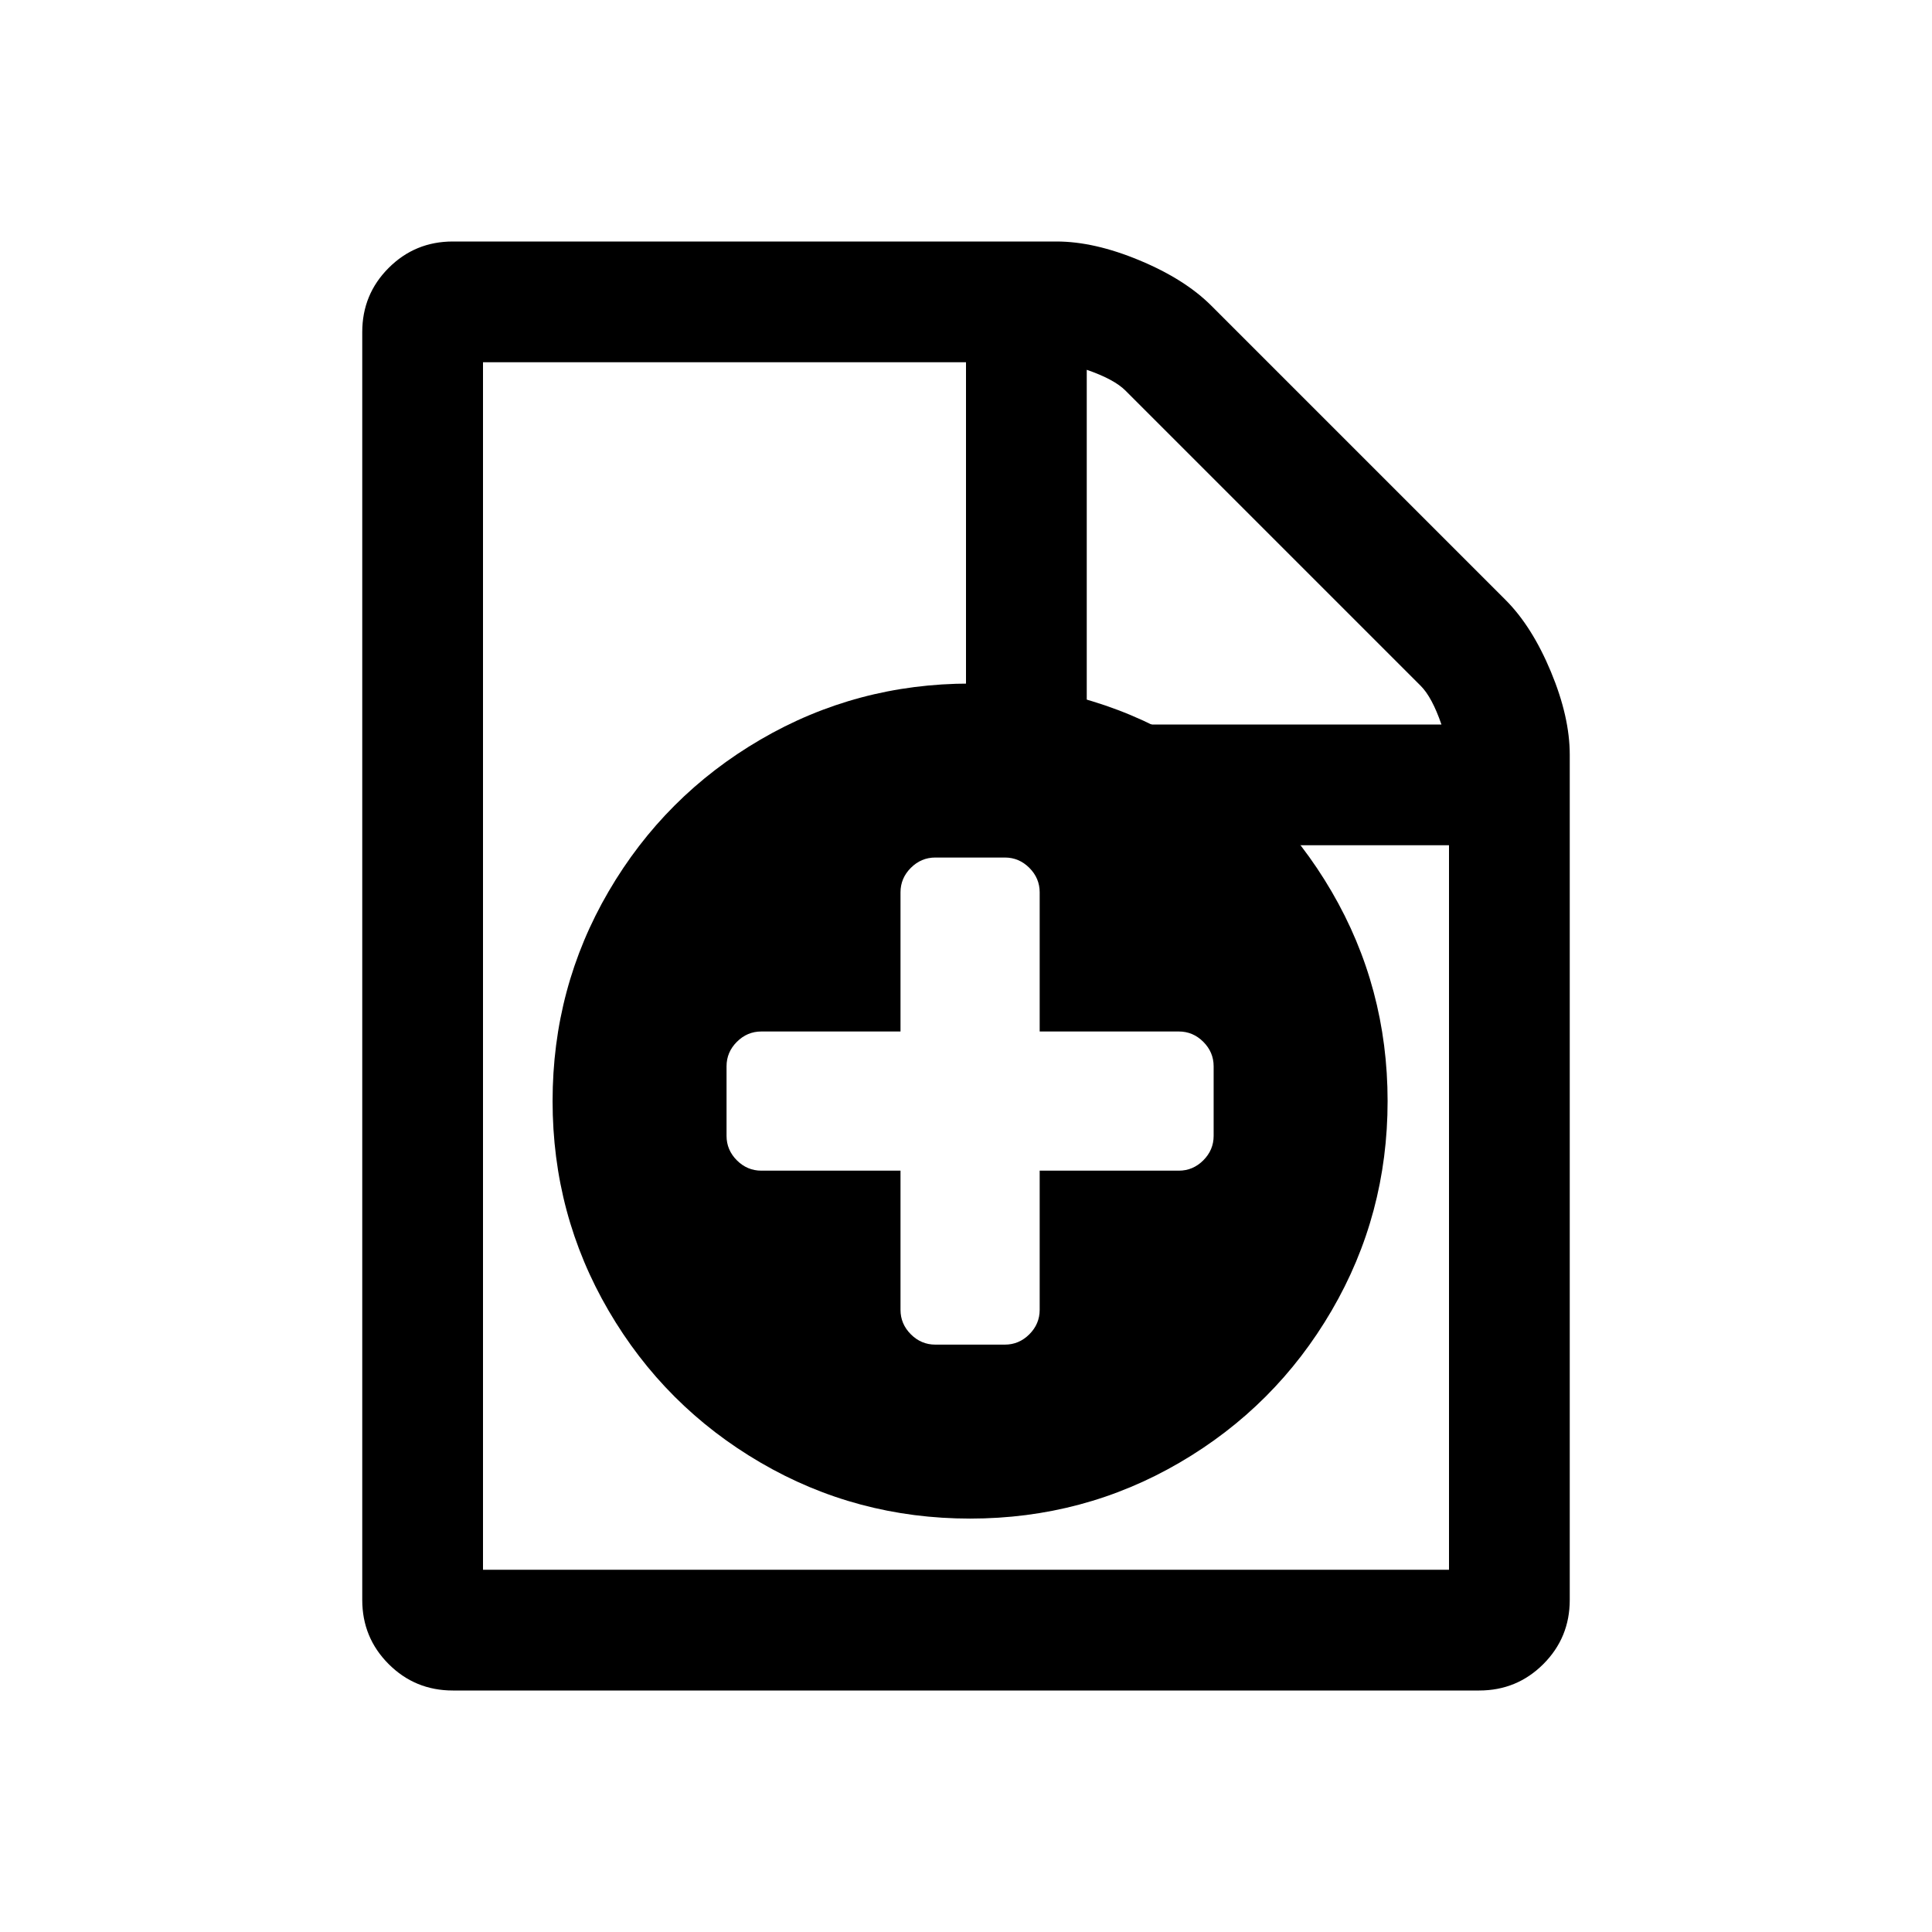
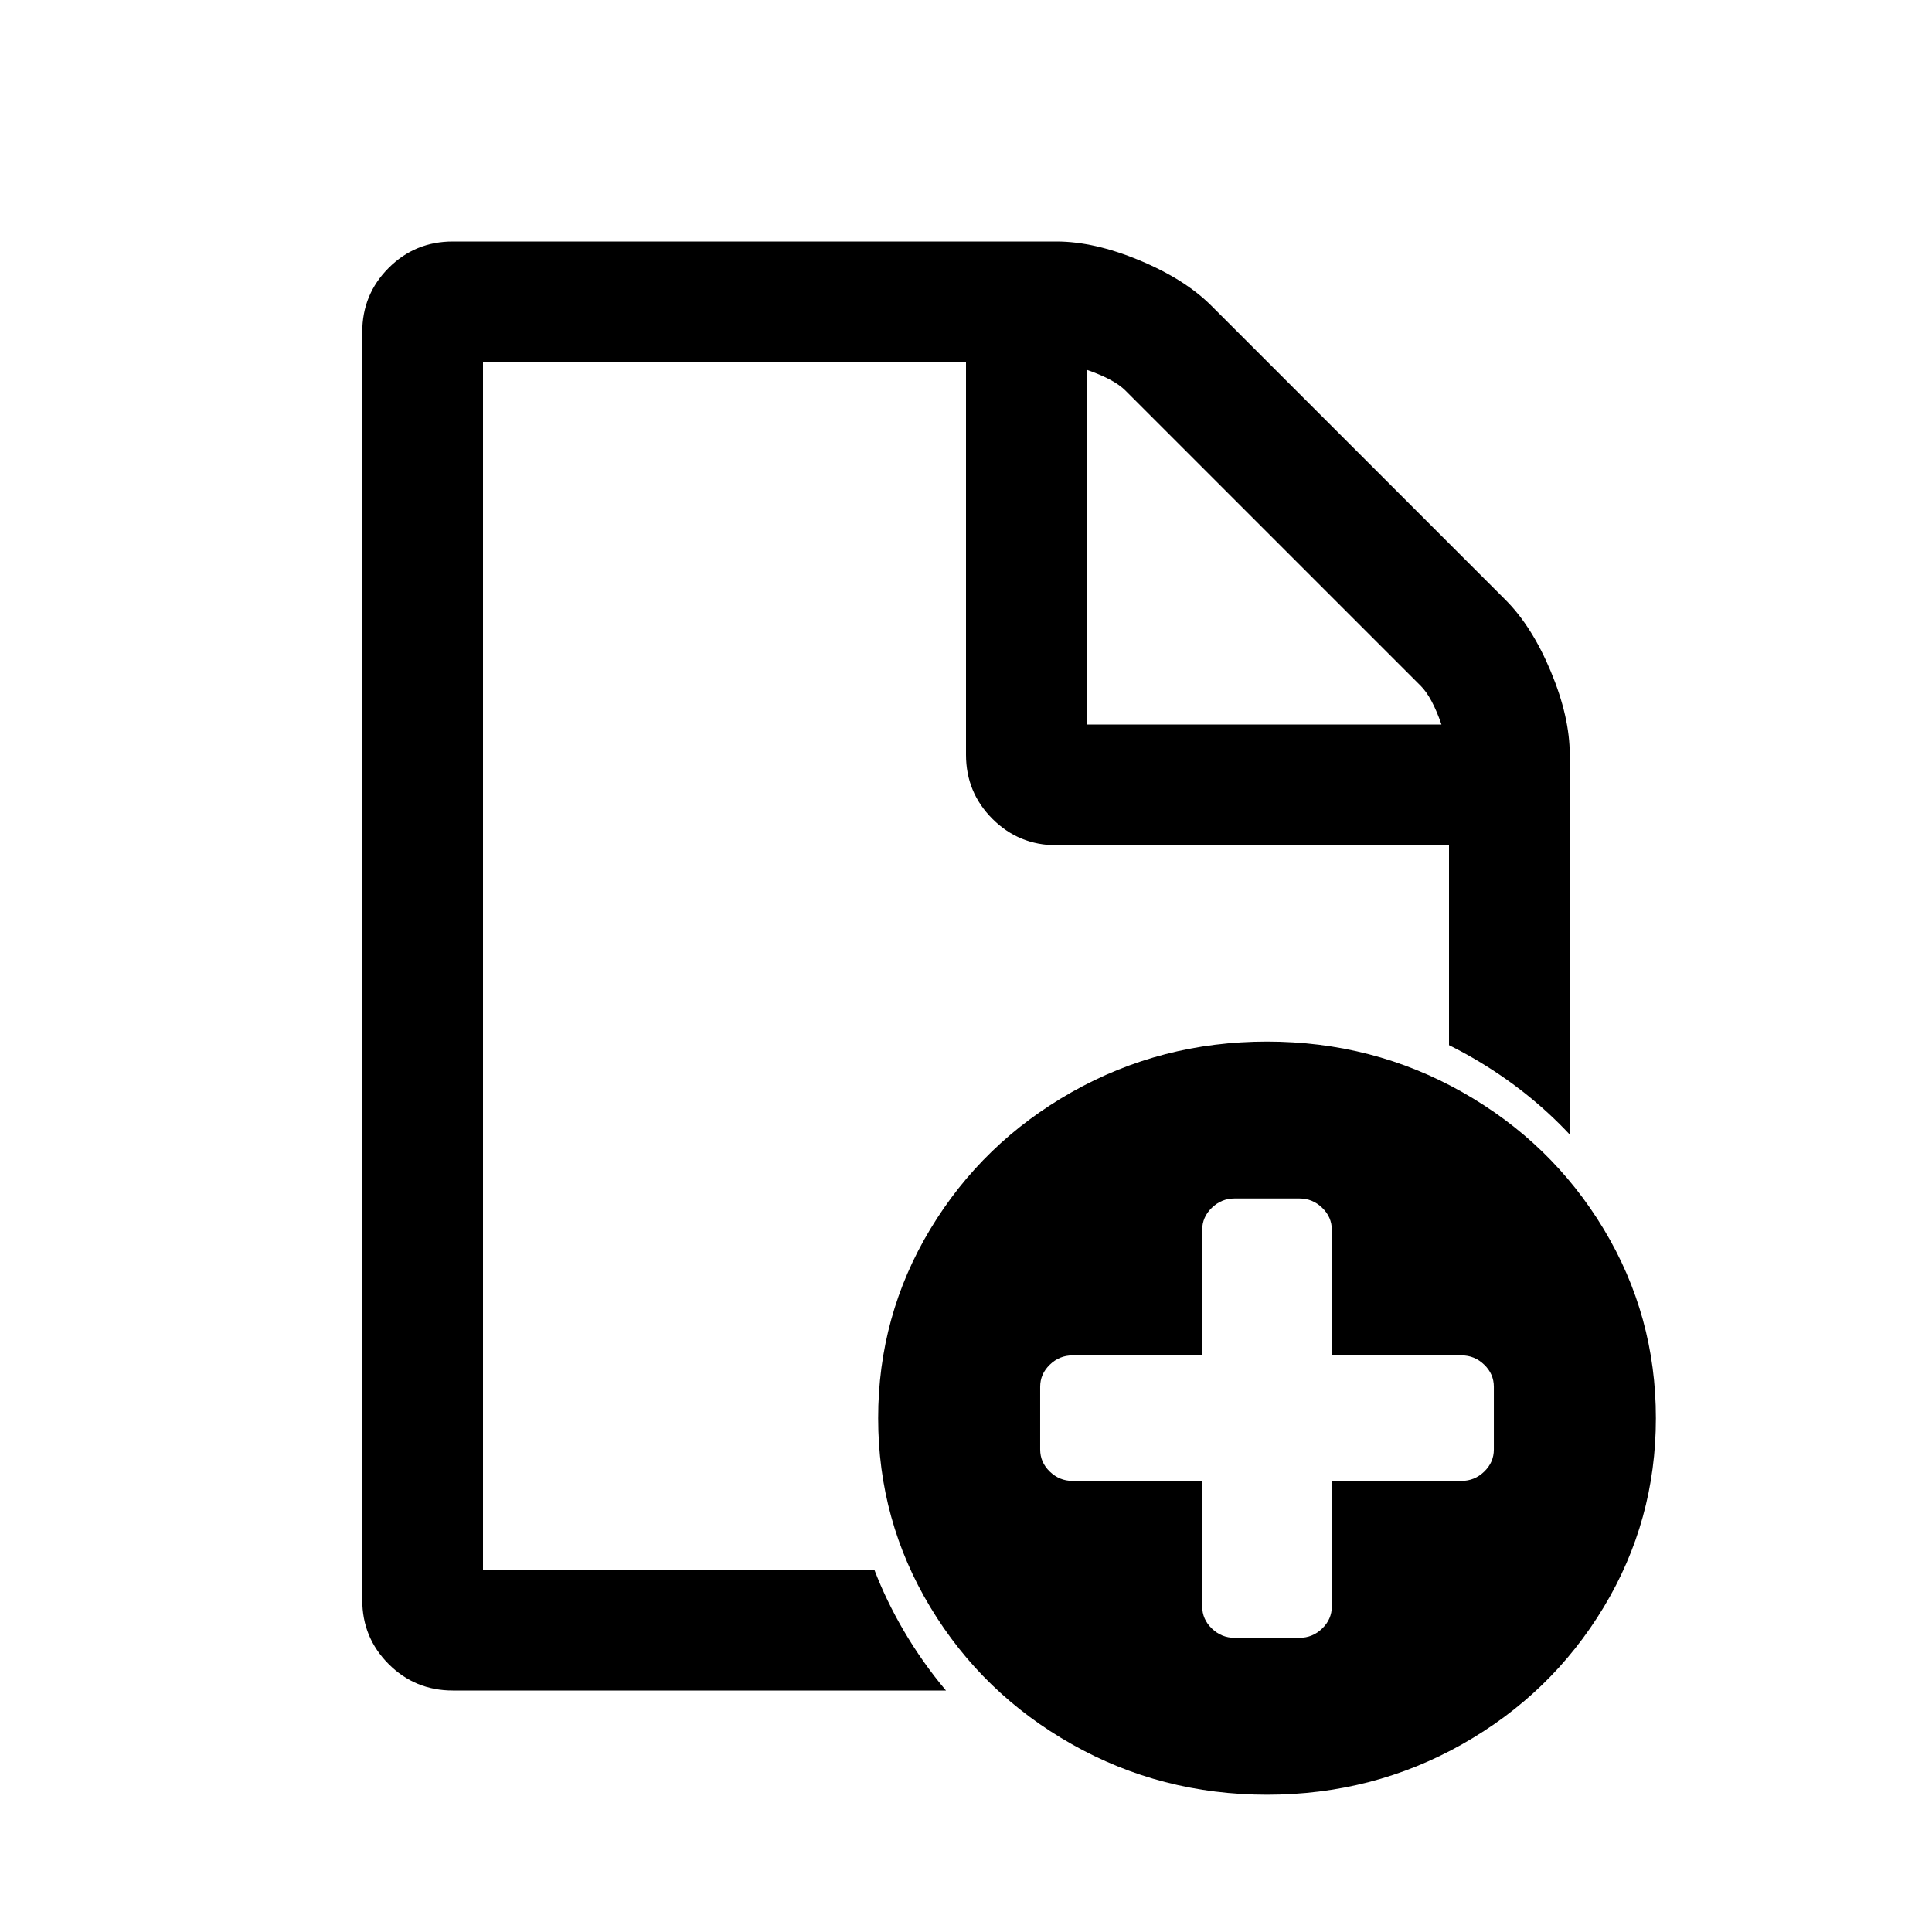
<svg xmlns="http://www.w3.org/2000/svg" width="2048" height="2048" viewBox="-384 -384 2048 2048" id="svg2" version="1.1">
  <defs id="defs10" />
  <g transform="scale(1 -1) translate(0 -1280)" id="g4">
-     <path d="M128 0h1024v768h-416q-40 0 -68 28t-28 68v416h-512v-1280zM768 896h376q-10 29 -22 41l-313 313q-12 12 -41 22v-376zM1280 864v-896q0 -40 -28 -68t-68 -28h-1088q-40 0 -68 28t-28 68v1344q0 40 28 68t68 28h640q40 0 88 -20t76 -48l312 -312q28 -28 48 -76t20 -88z " fill="black" id="path6" />
+     <path d="m 480,256 c -26.667,0 -49.333,9.333 -68,28 -18.667,18.667 -28,41.333 -28,68 l 0,1344 c 0,26.667 9.333,49.333 28,68 18.667,18.667 41.333,28 68,28 l 522.781,0 c -16.71,-19.784 -31.801,-41.173 -45.25,-64.219 -12.067,-20.678 -22.3,-41.941 -30.688,-63.781 L 512,1664 l 0,-1280 512,0 0,416 c 0,26.667 9.333,49.333 28,68 18.667,18.667 41.333,28 68,28 l 416,0 0,211.906 c 9.076,4.496 18.043,9.328 26.906,14.5 38.168,22.274 71.872,49.029 101.094,80.25 L 1664,800 c 0,-26.667 -6.667,-56 -20,-88 -13.333,-32 -29.333,-57.333 -48,-76 L 1284,324 c -18.667,-18.667 -44,-34.667 -76,-48 -32,-13.333 -61.333,-20 -88,-20 z m 672,136 c 19.333,6.667 33,14 41,22 l 313,313 c 8,8 15.333,21.667 22,41 l -376,0 z" transform="matrix(1,0,0,-1,-384,1664)" id="path6" />
  </g>
-   <g transform="matrix(0.5762712,0,0,-0.5762712,201.7627,1152)" id="g4-1">
-     <path style="fill:#000000" d="m 1216,576 v 128 q 0,26 -19,45 -19,19 -45,19 H 896 v 256 q 0,26 -19,45 -19,19 -45,19 H 704 q -26,0 -45,-19 -19,-19 -19,-45 V 768 H 384 q -26,0 -45,-19 -19,-19 -19,-45 V 576 q 0,-26 19,-45 19,-19 45,-19 H 640 V 256 q 0,-26 19,-45 19,-19 45,-19 h 128 q 26,0 45,19 19,19 19,45 v 256 h 256 q 26,0 45,19 19,19 19,45 z m 320,64 Q 1536,431 1433,254.5 1330,78 1153.5,-25 977,-128 768,-128 559,-128 382.5,-25 206,78 103,254.5 0,431 0,640 0,849 103,1025.5 206,1202 382.5,1305 559,1408 768,1408 977,1408 1153.5,1305 1330,1202 1433,1025.5 1536,849 1536,640 z" id="path6-1" />
-   </g>
+   <g transform="matrix(0.5762712,0,0,-0.5762712,514.1695,1490.441)" id="g4-1" />
+   <path style="fill:#000000" d="m 1199.537,1152.554 v -66.531 q 0,-13.514 -10.198,-23.39 -10.198,-9.876 -24.152,-9.876 H 1027.785 V 919.695 q 0,-13.514 -10.198,-23.39 -10.198,-9.876 -24.152,-9.876 h -68.701 q -13.955,0 -24.153,9.876 -10.198,9.876 -10.198,23.39 V 1052.757 h -137.401 q -13.955,0 -24.153,9.876 -10.198,9.876 -10.198,23.39 v 66.531 q 0,13.514 10.198,23.39 10.198,9.876 24.153,9.876 h 137.401 v 133.062 q 0,13.514 10.198,23.39 10.198,9.876 24.153,9.876 h 68.701 q 13.955,0 24.152,-9.876 10.198,-9.876 10.198,-23.39 v -133.062 h 137.401 q 13.955,0 24.152,-9.876 10.198,-9.876 10.198,-23.39 z m 171.751,-33.266 q 0,108.633 -55.282,200.373 -55.282,91.74 -150.014,145.277 -94.732,53.537 -206.907,53.537 -112.175,0 -206.907,-53.537 -94.732,-53.537 -150.014,-145.277 -55.282,-91.74 -55.282,-200.373 0,-108.633 55.282,-200.373 55.283,-91.74 150.014,-145.277 94.732,-53.537 206.907,-53.537 112.175,0 206.907,53.537 94.732,53.537 150.014,145.277 55.282,91.74 55.282,200.373 z" id="path6-1-5" />
</svg>
